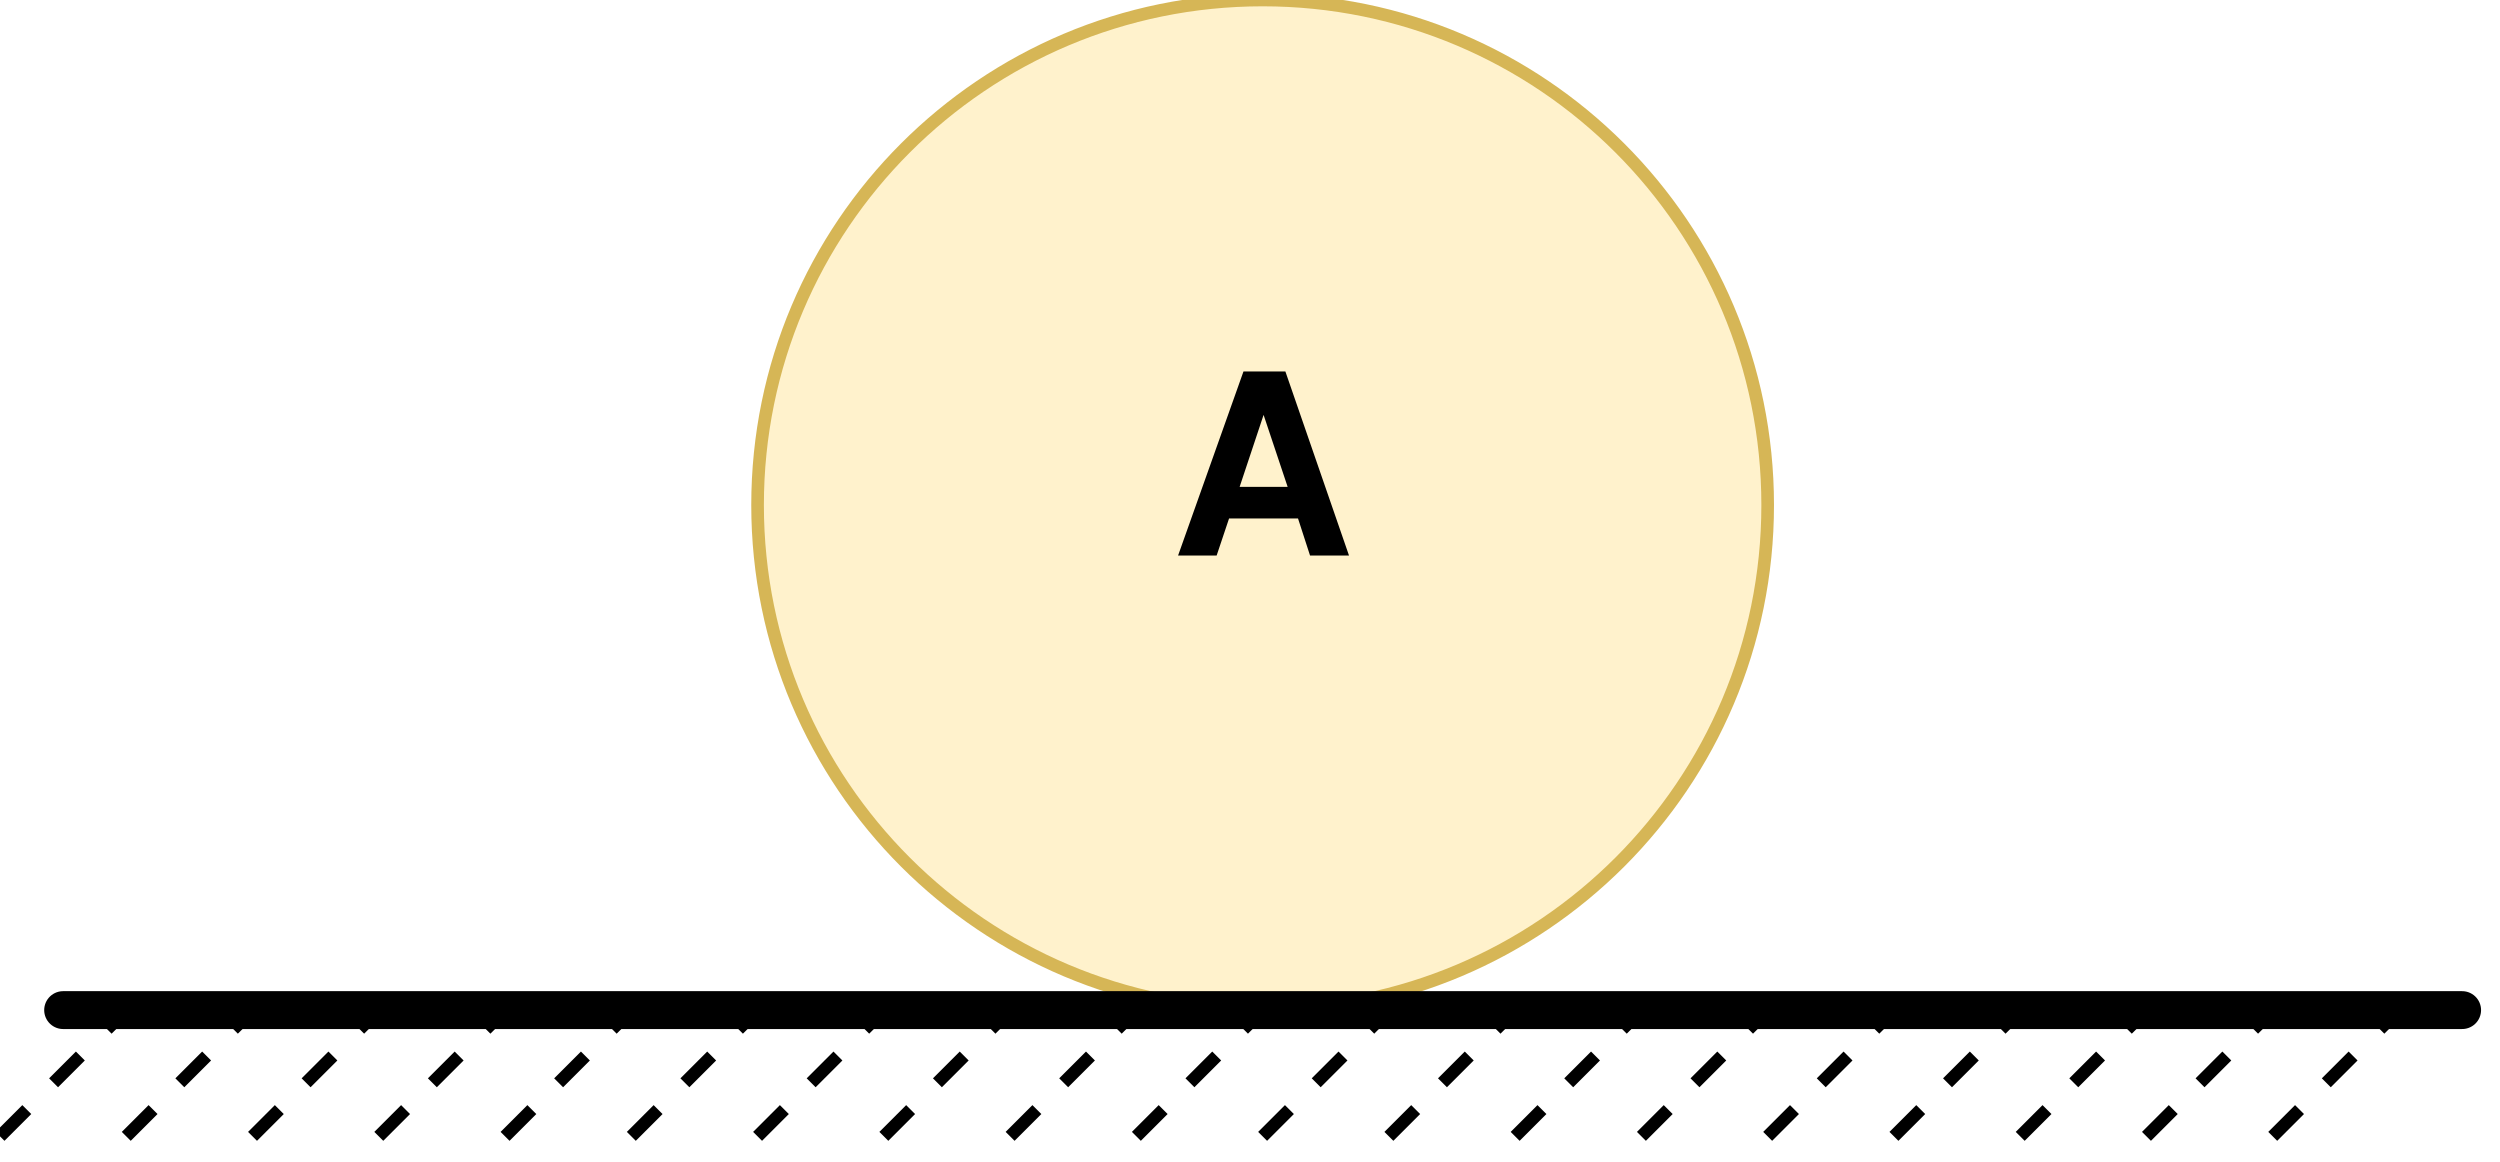
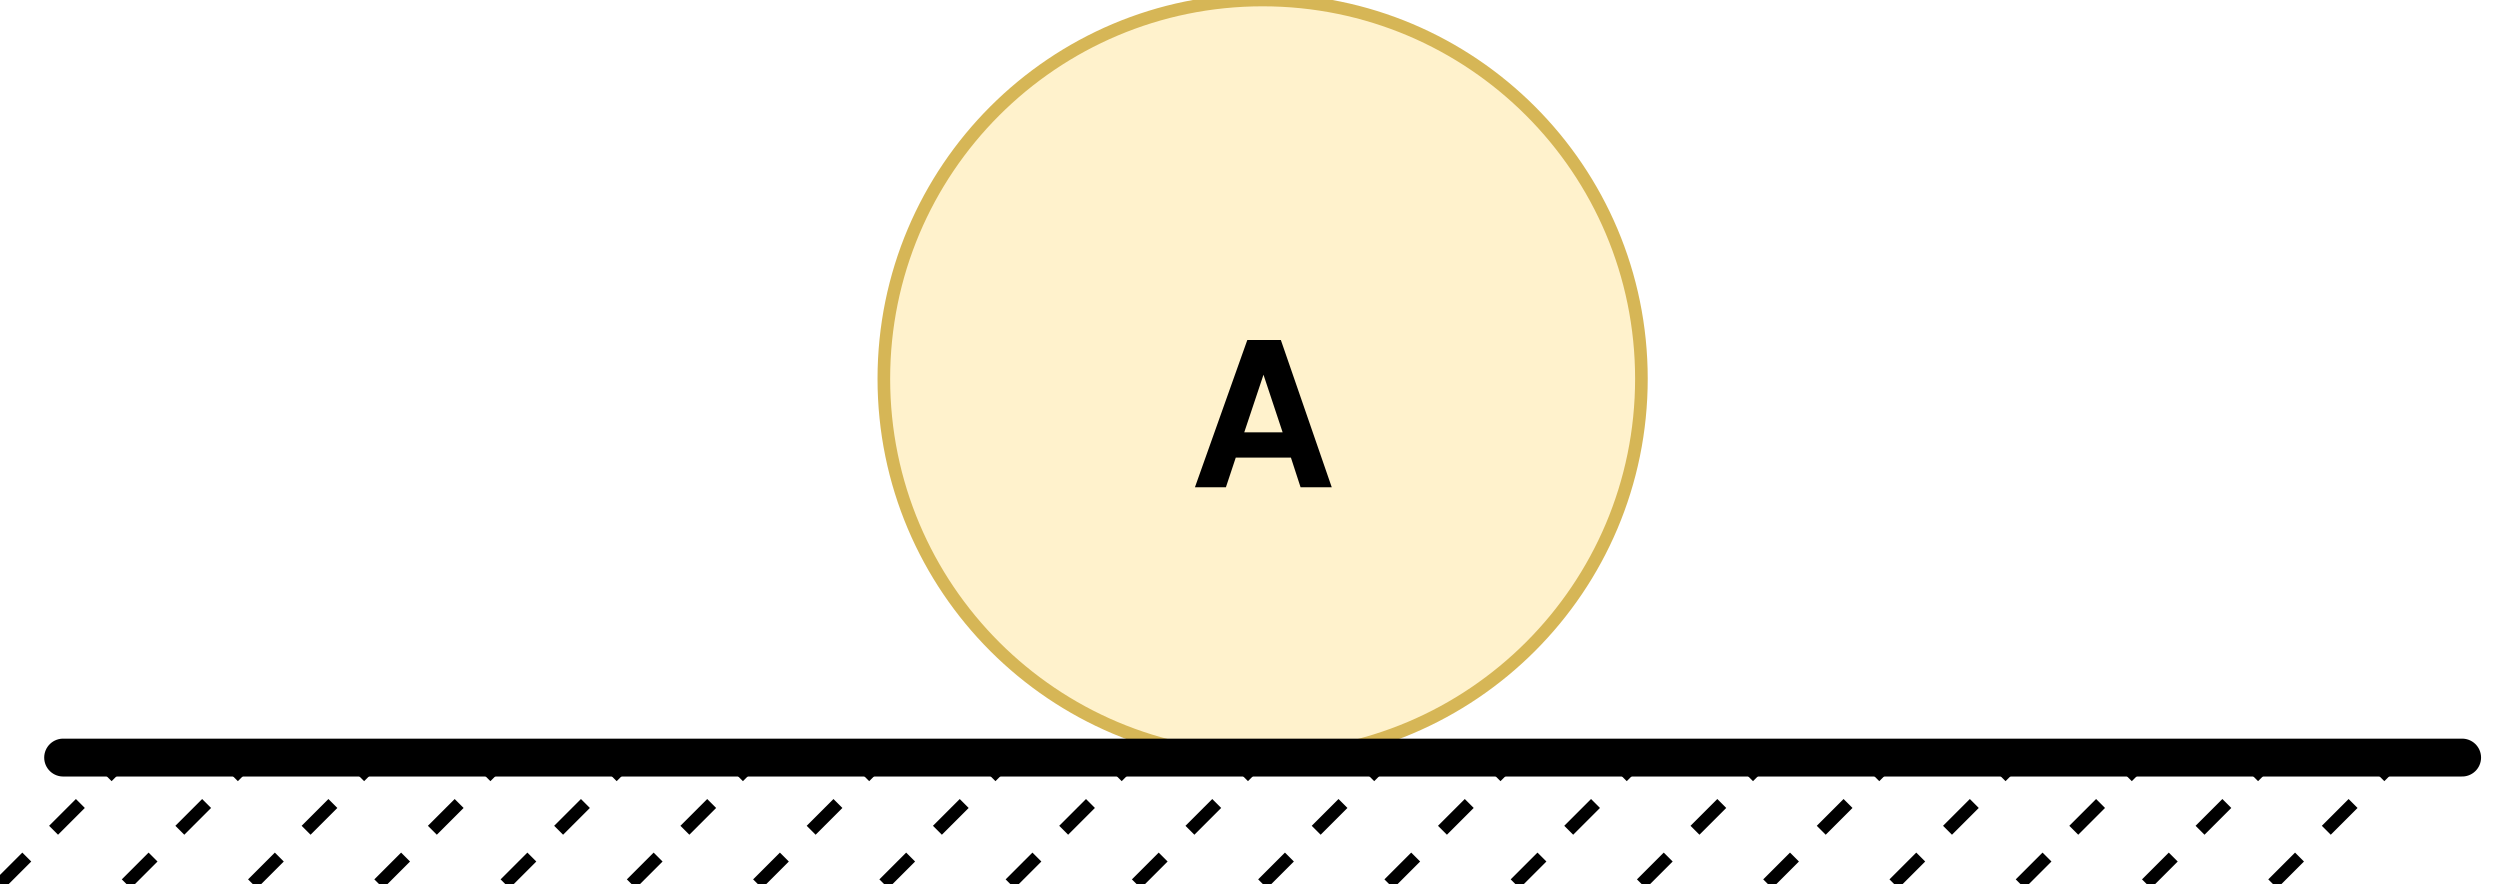
- <svg xmlns="http://www.w3.org/2000/svg" viewBox="0 0 396 184" width="396" height="184" role="img" aria-label="One object O1 resting on a surface" style="max-width:100%;height:auto;color:currentColor;">
-   <g>
-     <ellipse cx="200" cy="80" rx="80" ry="80" fill="#fff2cc" stroke="#d6b656" stroke-width="2" />
-     <text x="200" y="88" text-anchor="middle" font-family="Helvetica, sans-serif" font-size="40" font-weight="700" fill="currentColor">A</text>
-   </g>
-   <path d="M 10 160 L 390 160" fill="none" stroke="currentColor" stroke-width="6" stroke-linecap="round" />
+ <svg xmlns="http://www.w3.org/2000/svg" viewBox="0 0 396 140" width="396" height="140" role="img" aria-label="One object A resting on a surface" style="max-width:100%;height:auto;color:currentColor;">
+   <ellipse cx="200" cy="60" rx="60" ry="60" fill="#fff2cc" stroke="#d6b656" stroke-width="2" />
+   <text x="200" y="66" text-anchor="middle" dominant-baseline="middle" font-family="Helvetica, sans-serif" font-size="32" font-weight="700" fill="currentColor">A</text>
+   <path d="M 10 120 L 390 120" fill="none" stroke="currentColor" stroke-width="6" stroke-linecap="round" />
  <g fill="none" stroke="currentColor" stroke-width="2" stroke-dasharray="6 6">
-     <path d="M 0 180 L 20 160" />
-     <path d="M 20 180 L 40 160" />
-     <path d="M 40 180 L 60 160" />
-     <path d="M 60 180 L 80 160" />
-     <path d="M 80 180 L 100 160" />
-     <path d="M 100 180 L 120 160" />
-     <path d="M 120 180 L 140 160" />
-     <path d="M 140 180 L 160 160" />
-     <path d="M 160 180 L 180 160" />
-     <path d="M 180 180 L 200 160" />
-     <path d="M 200 180 L 220 160" />
-     <path d="M 220 180 L 240 160" />
-     <path d="M 240 180 L 260 160" />
-     <path d="M 260 180 L 280 160" />
-     <path d="M 280 180 L 300 160" />
-     <path d="M 300 180 L 320 160" />
-     <path d="M 320 180 L 340 160" />
-     <path d="M 340 180 L 360 160" />
-     <path d="M 360 180 L 380 160" />
+     <path d="M 0 140 L 20 120" />
+     <path d="M 20 140 L 40 120" />
+     <path d="M 40 140 L 60 120" />
+     <path d="M 60 140 L 80 120" />
+     <path d="M 80 140 L 100 120" />
+     <path d="M 100 140 L 120 120" />
+     <path d="M 120 140 L 140 120" />
+     <path d="M 140 140 L 160 120" />
+     <path d="M 160 140 L 180 120" />
+     <path d="M 180 140 L 200 120" />
+     <path d="M 200 140 L 220 120" />
+     <path d="M 220 140 L 240 120" />
+     <path d="M 240 140 L 260 120" />
+     <path d="M 260 140 L 280 120" />
+     <path d="M 280 140 L 300 120" />
+     <path d="M 300 140 L 320 120" />
+     <path d="M 320 140 L 340 120" />
+     <path d="M 340 140 L 360 120" />
+     <path d="M 360 140 L 380 120" />
  </g>
</svg>
